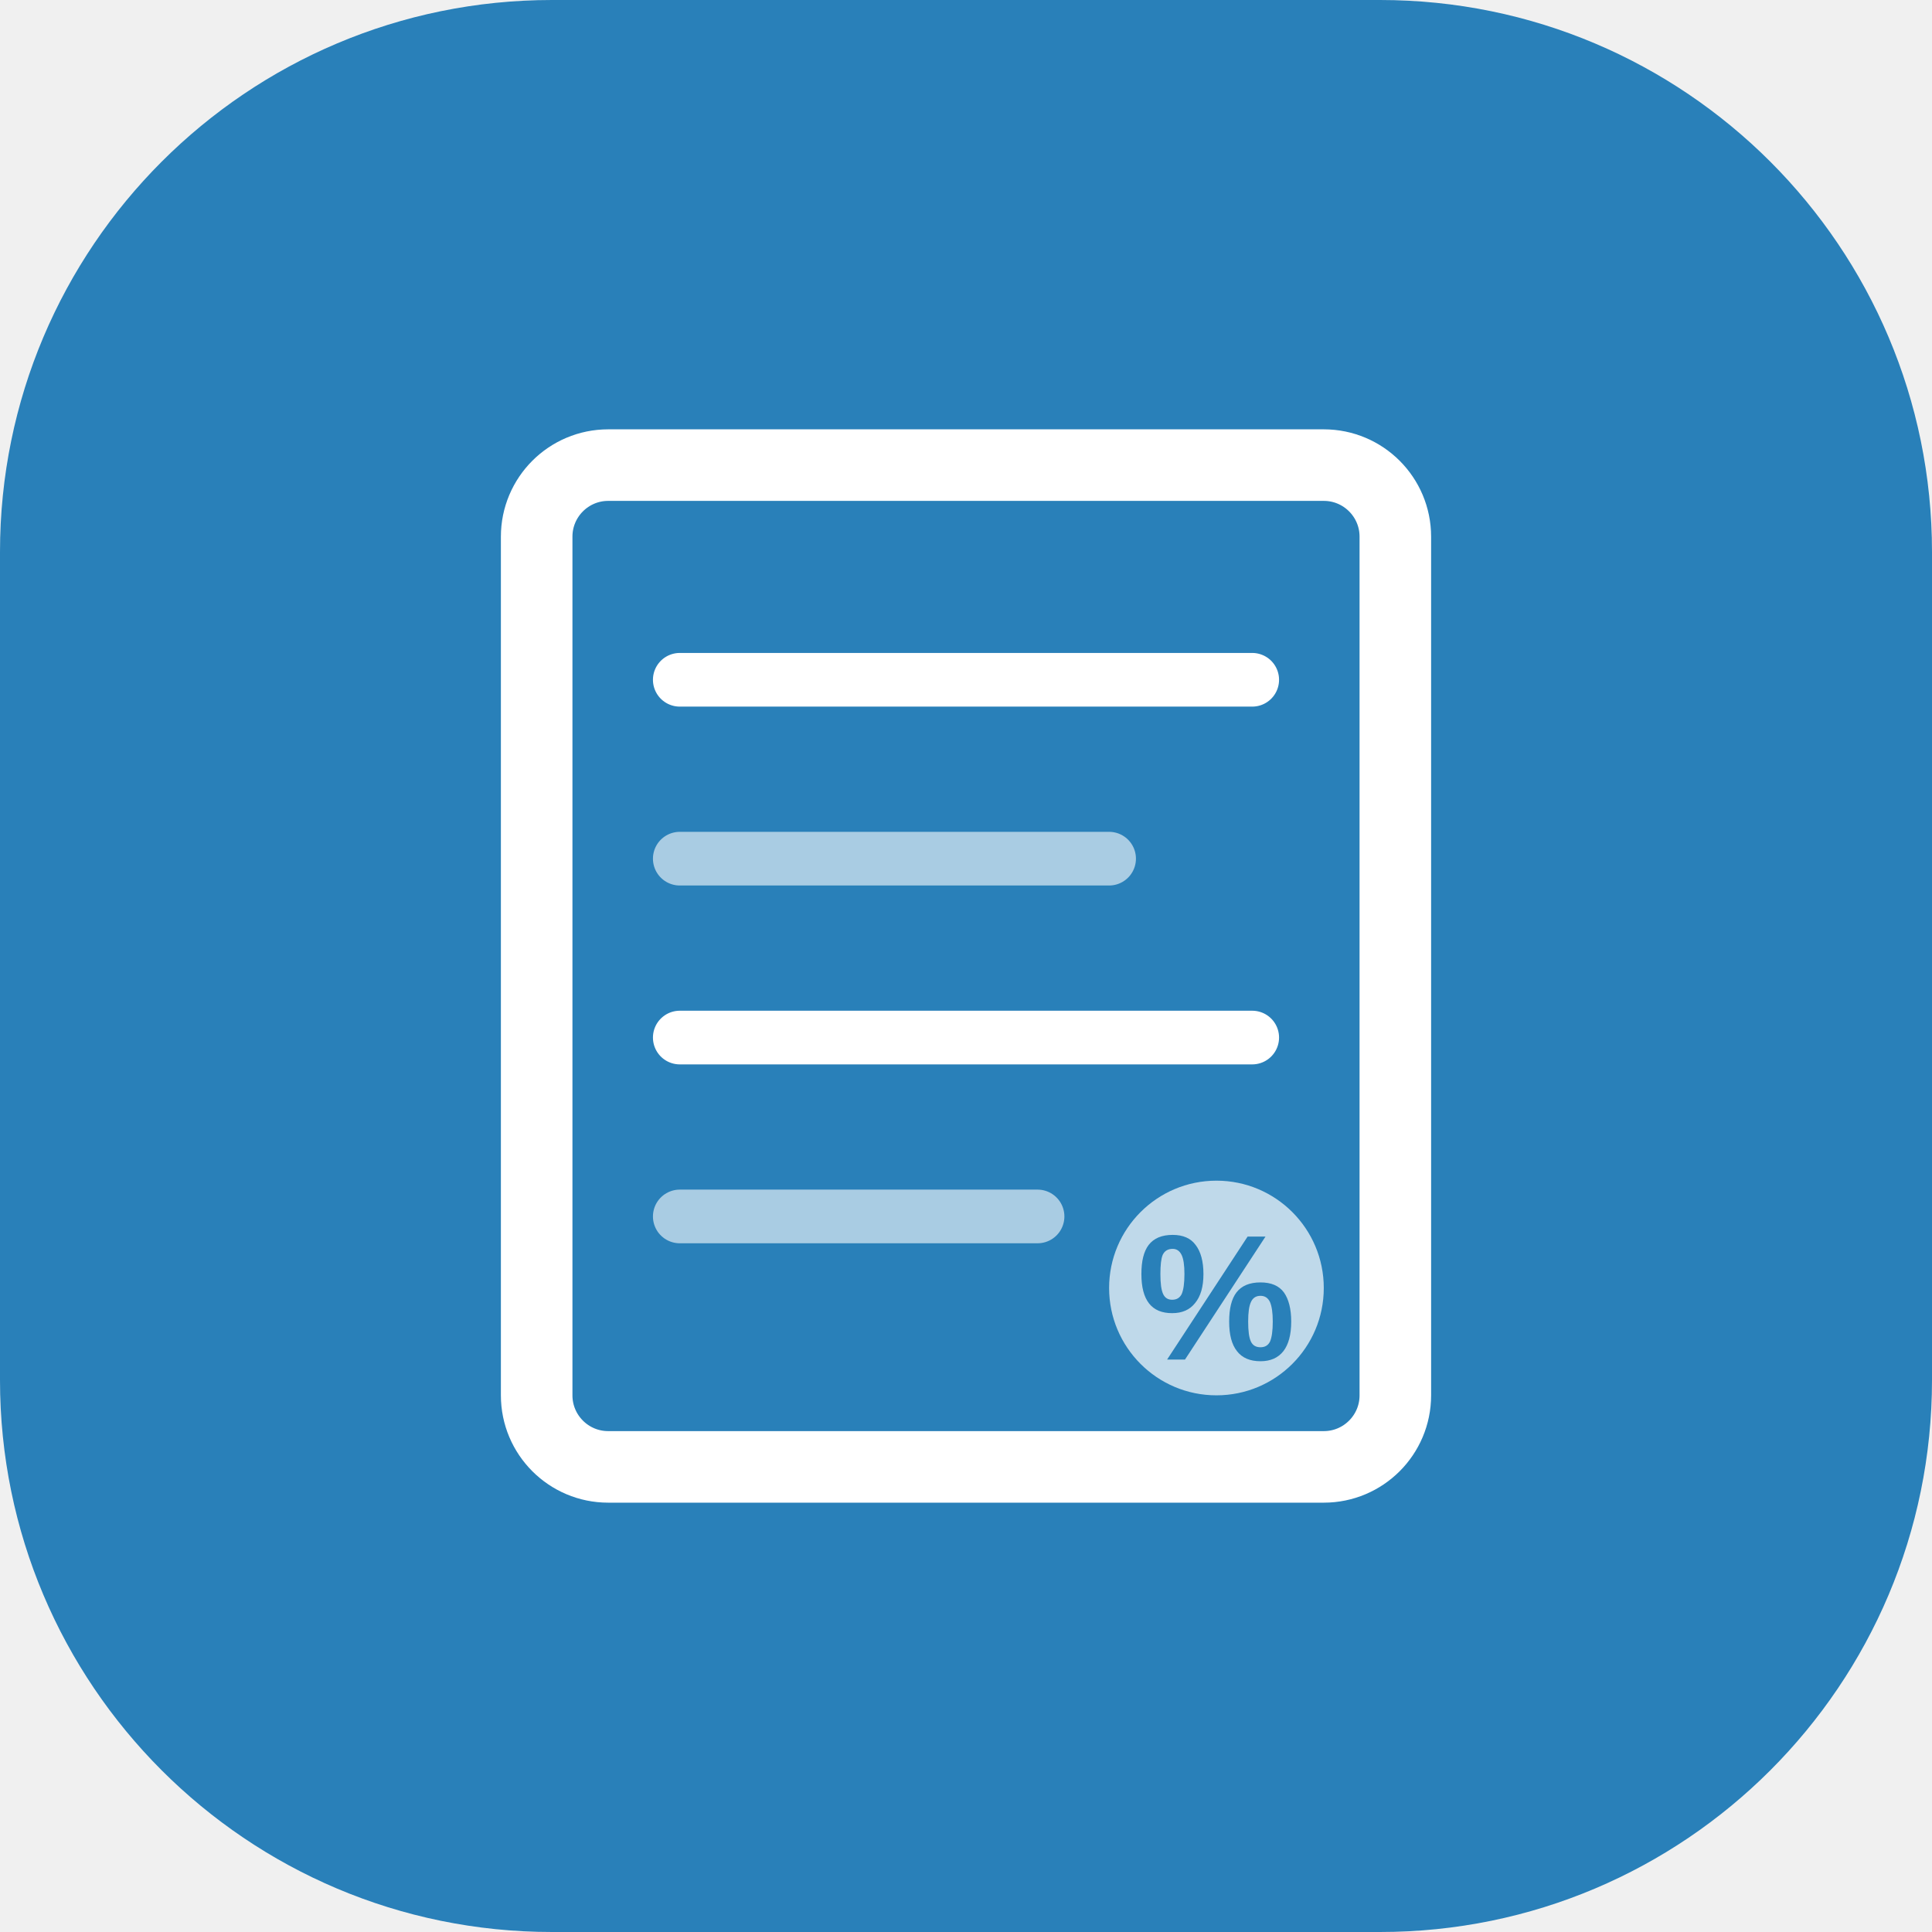
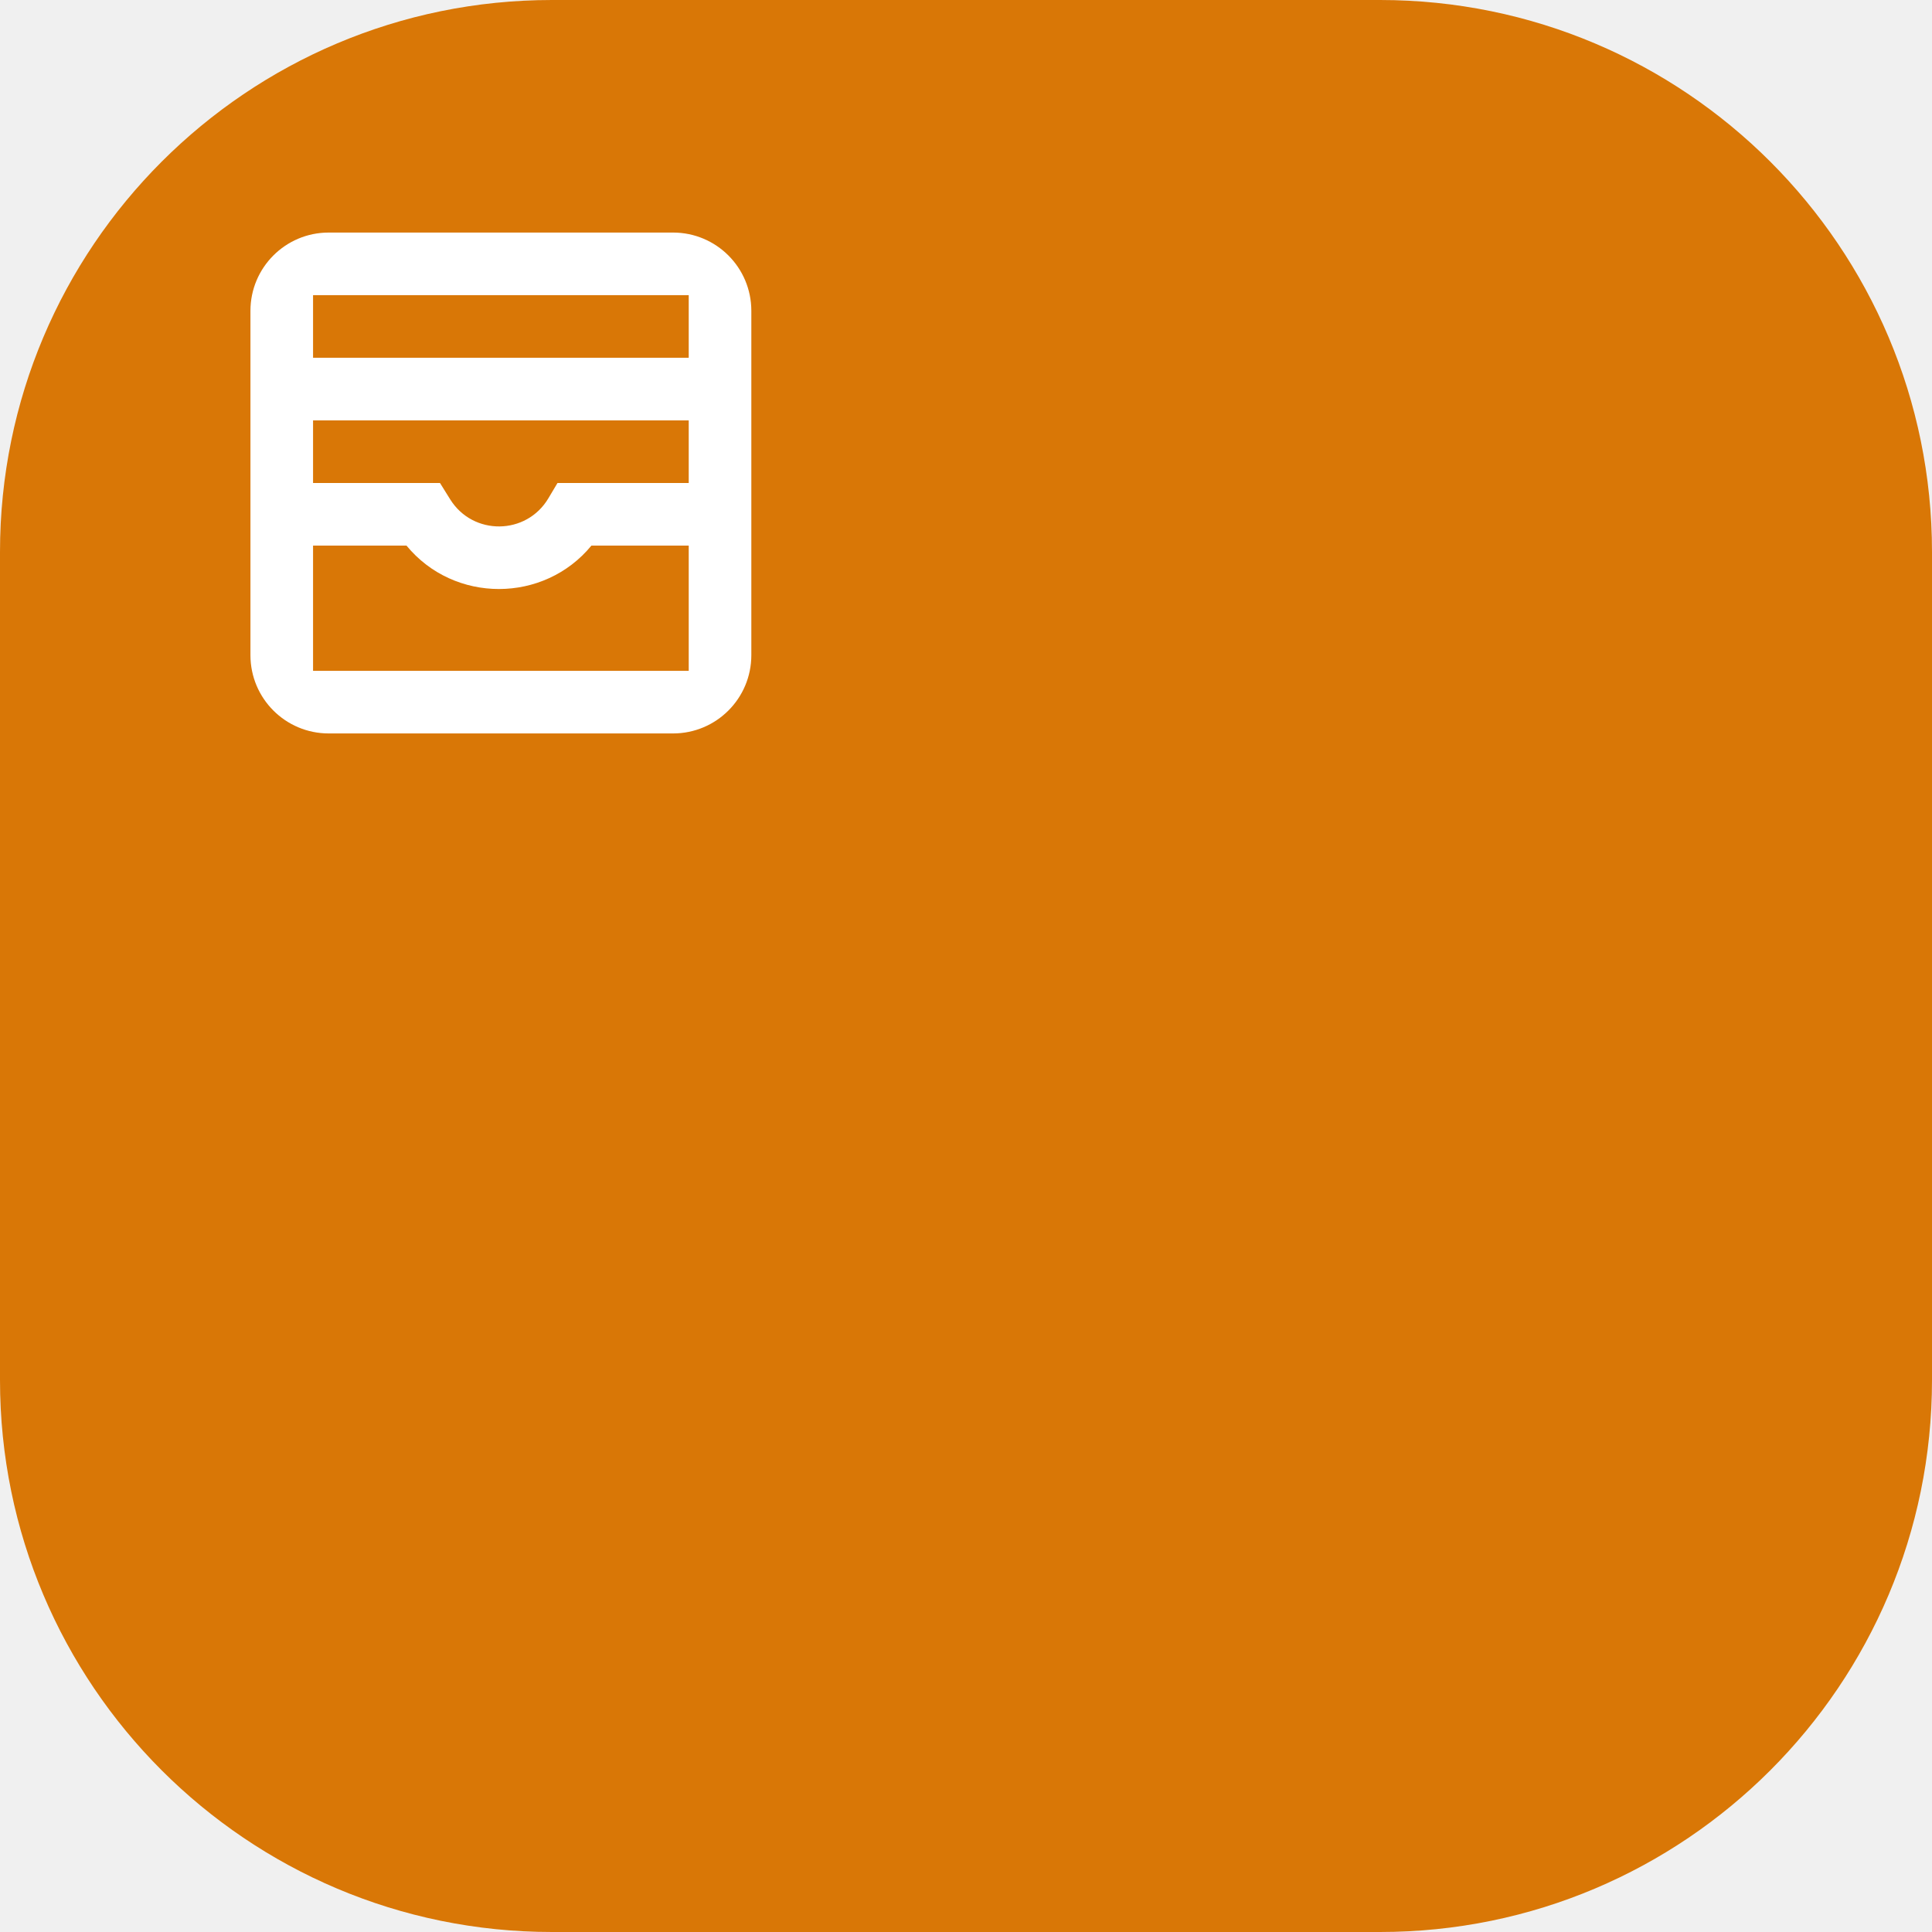
<svg xmlns="http://www.w3.org/2000/svg" width="54" height="54" viewBox="0 0 54 54" fill="none">
-   <path d="M38.571 0H15.429C6.908 0 0 6.908 0 15.429V38.571C0 47.092 6.908 54 15.429 54H38.571C47.092 54 54 47.092 54 38.571V15.429C54 6.908 47.092 0 38.571 0Z" fill="#2980B9" />
-   <g transform="translate(27,27)">
-     <rect x="-12" y="-14" width="24" height="28" rx="2" stroke="#fff" stroke-width="2" fill="none" />
-     <line x1="-8" y1="-8" x2="8" y2="-8" stroke="#fff" stroke-width="1.5" stroke-linecap="round" />
-     <line x1="-8" y1="-3" x2="4" y2="-3" stroke="#fff" stroke-width="1.5" stroke-linecap="round" opacity="0.6" />
-     <line x1="-8" y1="2" x2="8" y2="2" stroke="#fff" stroke-width="1.5" stroke-linecap="round" />
-     <line x1="-8" y1="7" x2="2" y2="7" stroke="#fff" stroke-width="1.5" stroke-linecap="round" opacity="0.6" />
-     <circle cx="7" cy="9" r="3" fill="#fff" opacity="0.7" />
-     <text x="7" y="11" text-anchor="middle" font-family="Arial,sans-serif" font-size="5" font-weight="bold" fill="#2980B9">%</text>
-   </g>
+   <path d="M38.571 0H15.429C6.908 0 0 6.908 0 15.429V38.571C0 47.092 6.908 54 15.429 54H38.571C47.092 54 54 47.092 54 38.571V15.429C54 6.908 47.092 0 38.571 0Z" fill="#D97706" />
+   <path d="M19.25 15.25H16.53C15.205 16.863 12.695 16.872 11.362 15.25H8.75V18.75C8.75 18.75 8.946 18.75 9.188 18.75H19.25C19.25 18.75 19.25 18.554 19.25 18.312V15.25ZM8.75 13.5H12.298L12.584 13.959C13.222 14.979 14.713 14.962 15.327 13.928L15.582 13.5H19.25V11.75H8.75V13.5ZM19.25 8.688C19.25 8.446 19.25 8.25 19.25 8.25H8.75C8.75 8.25 8.75 8.446 8.75 8.688V10H19.25V8.688ZM21 18.312C21 19.521 20.021 20.5 18.812 20.5H9.188C7.979 20.5 7 19.521 7 18.312V8.688C7 7.479 7.979 6.5 9.188 6.5H18.812C20.021 6.5 21 7.479 21 8.688V18.312Z" fill="white" />
</svg>
